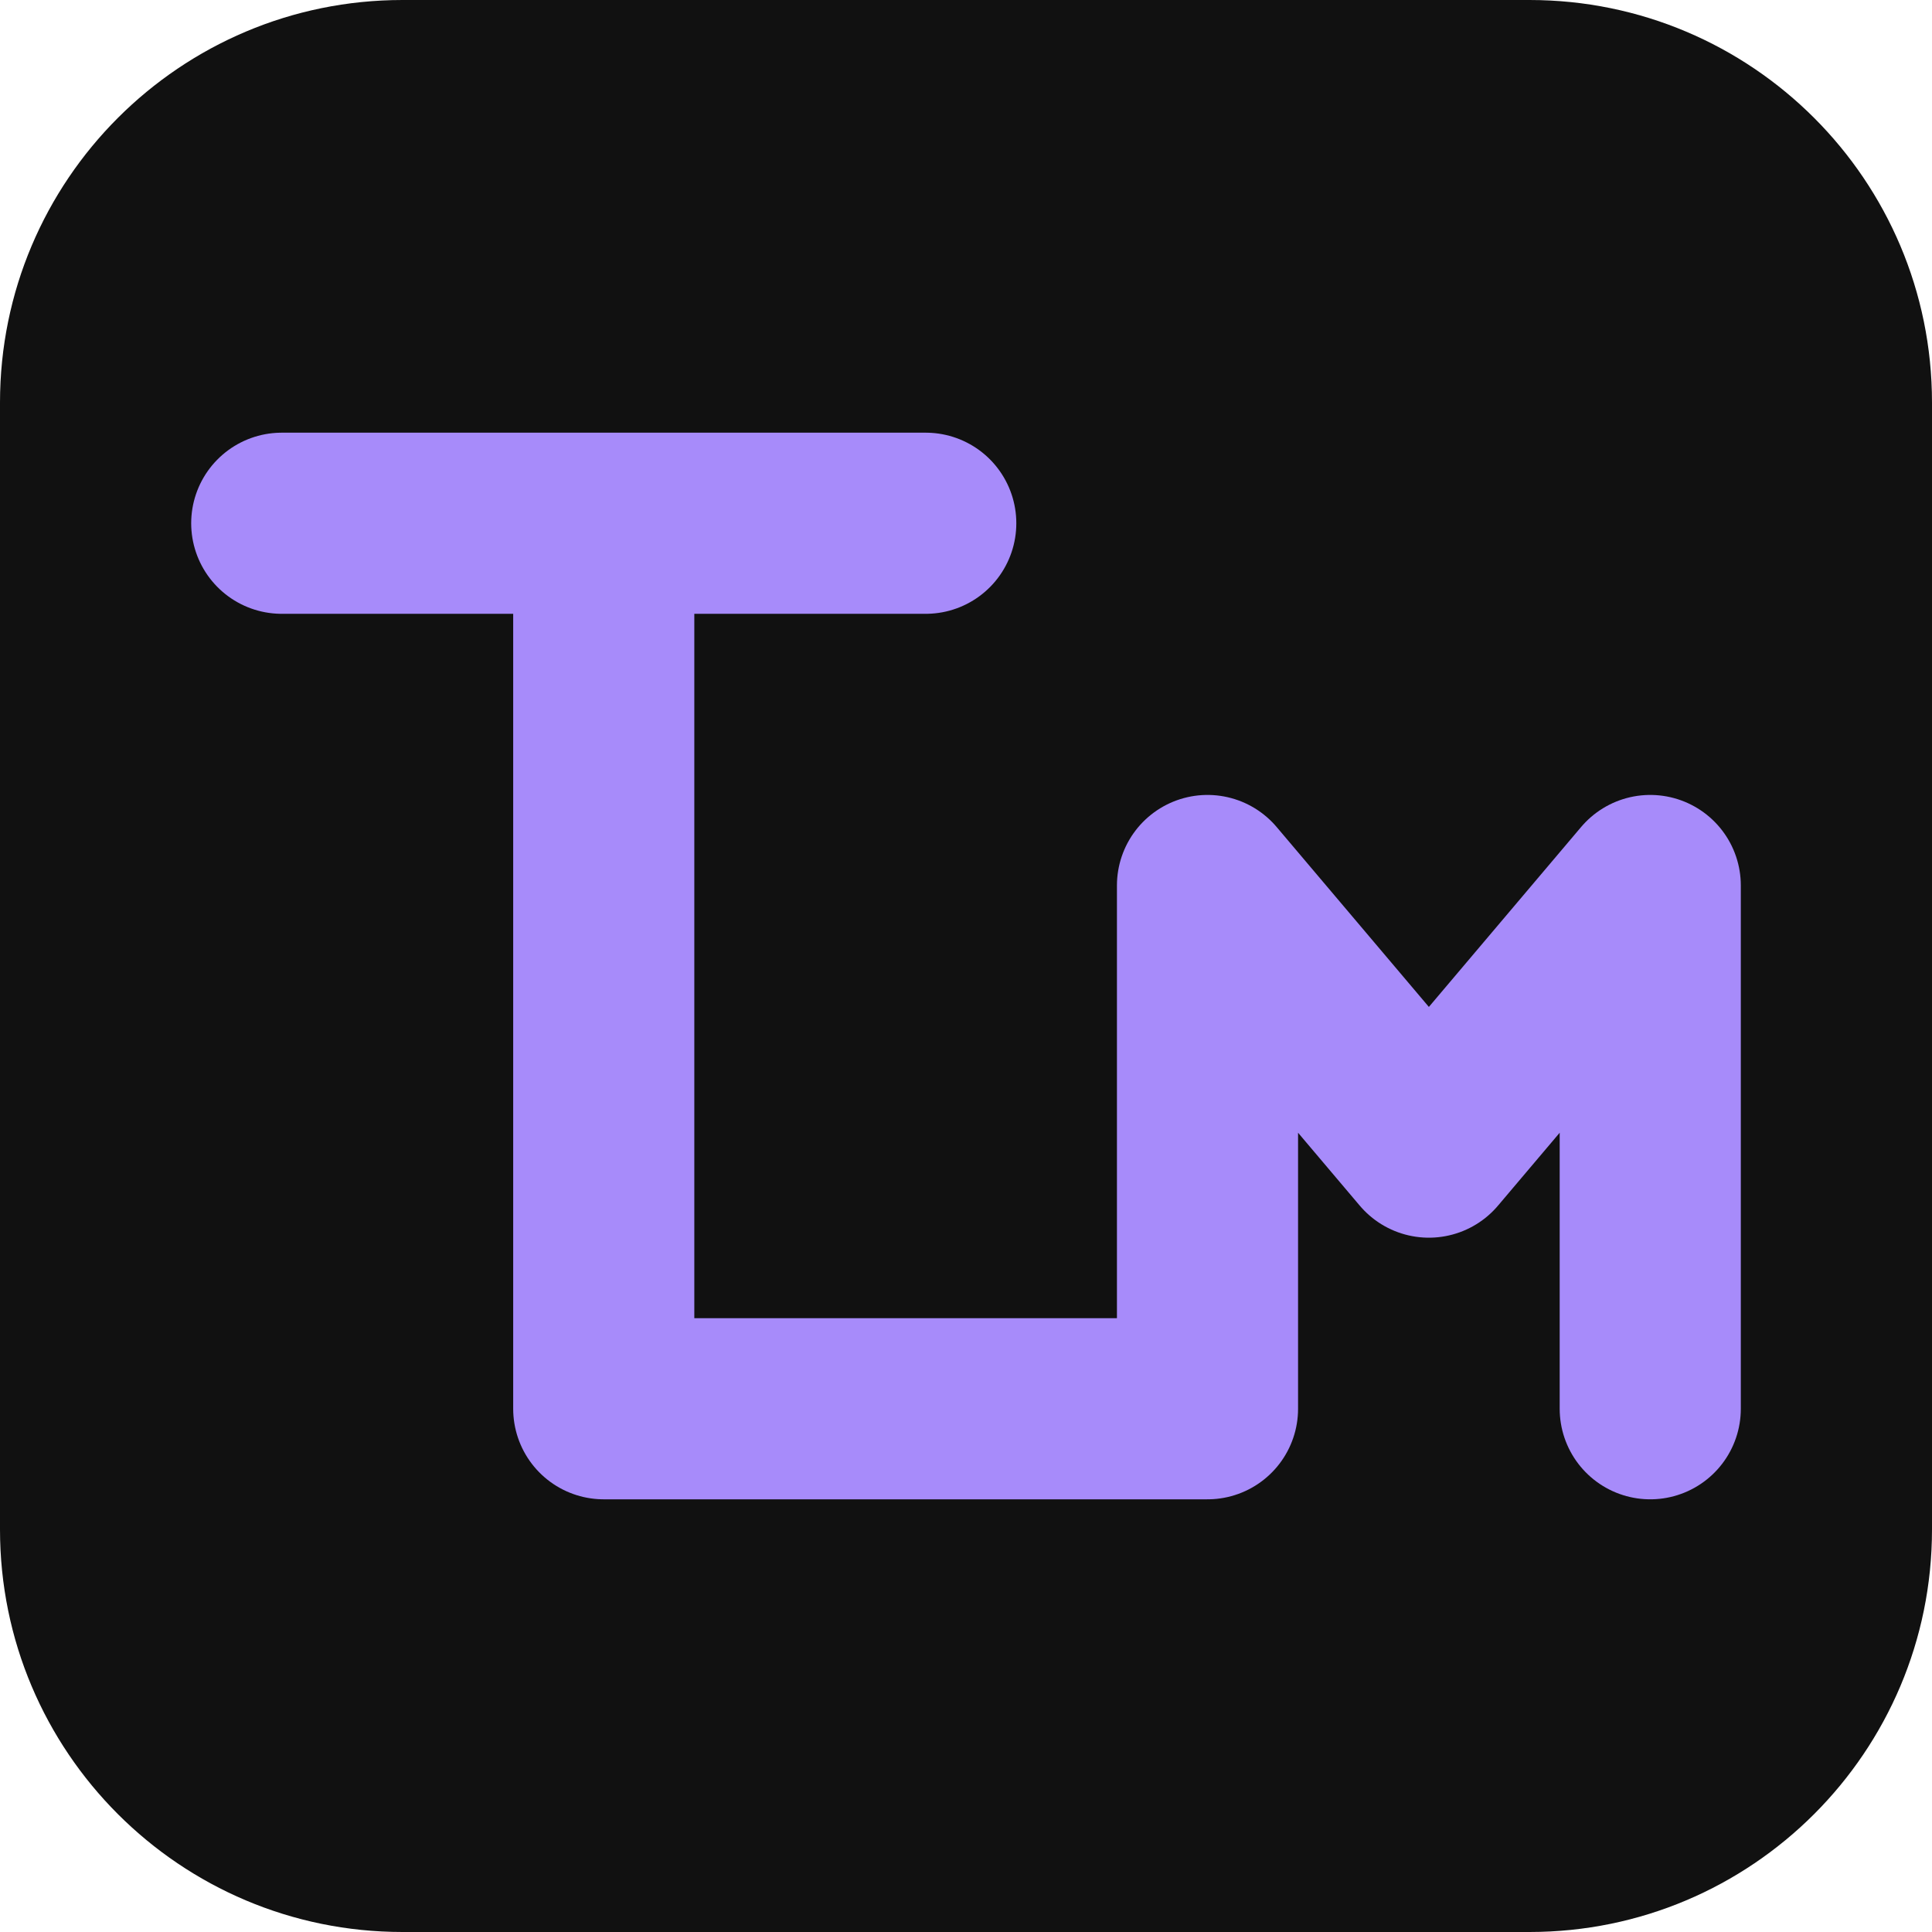
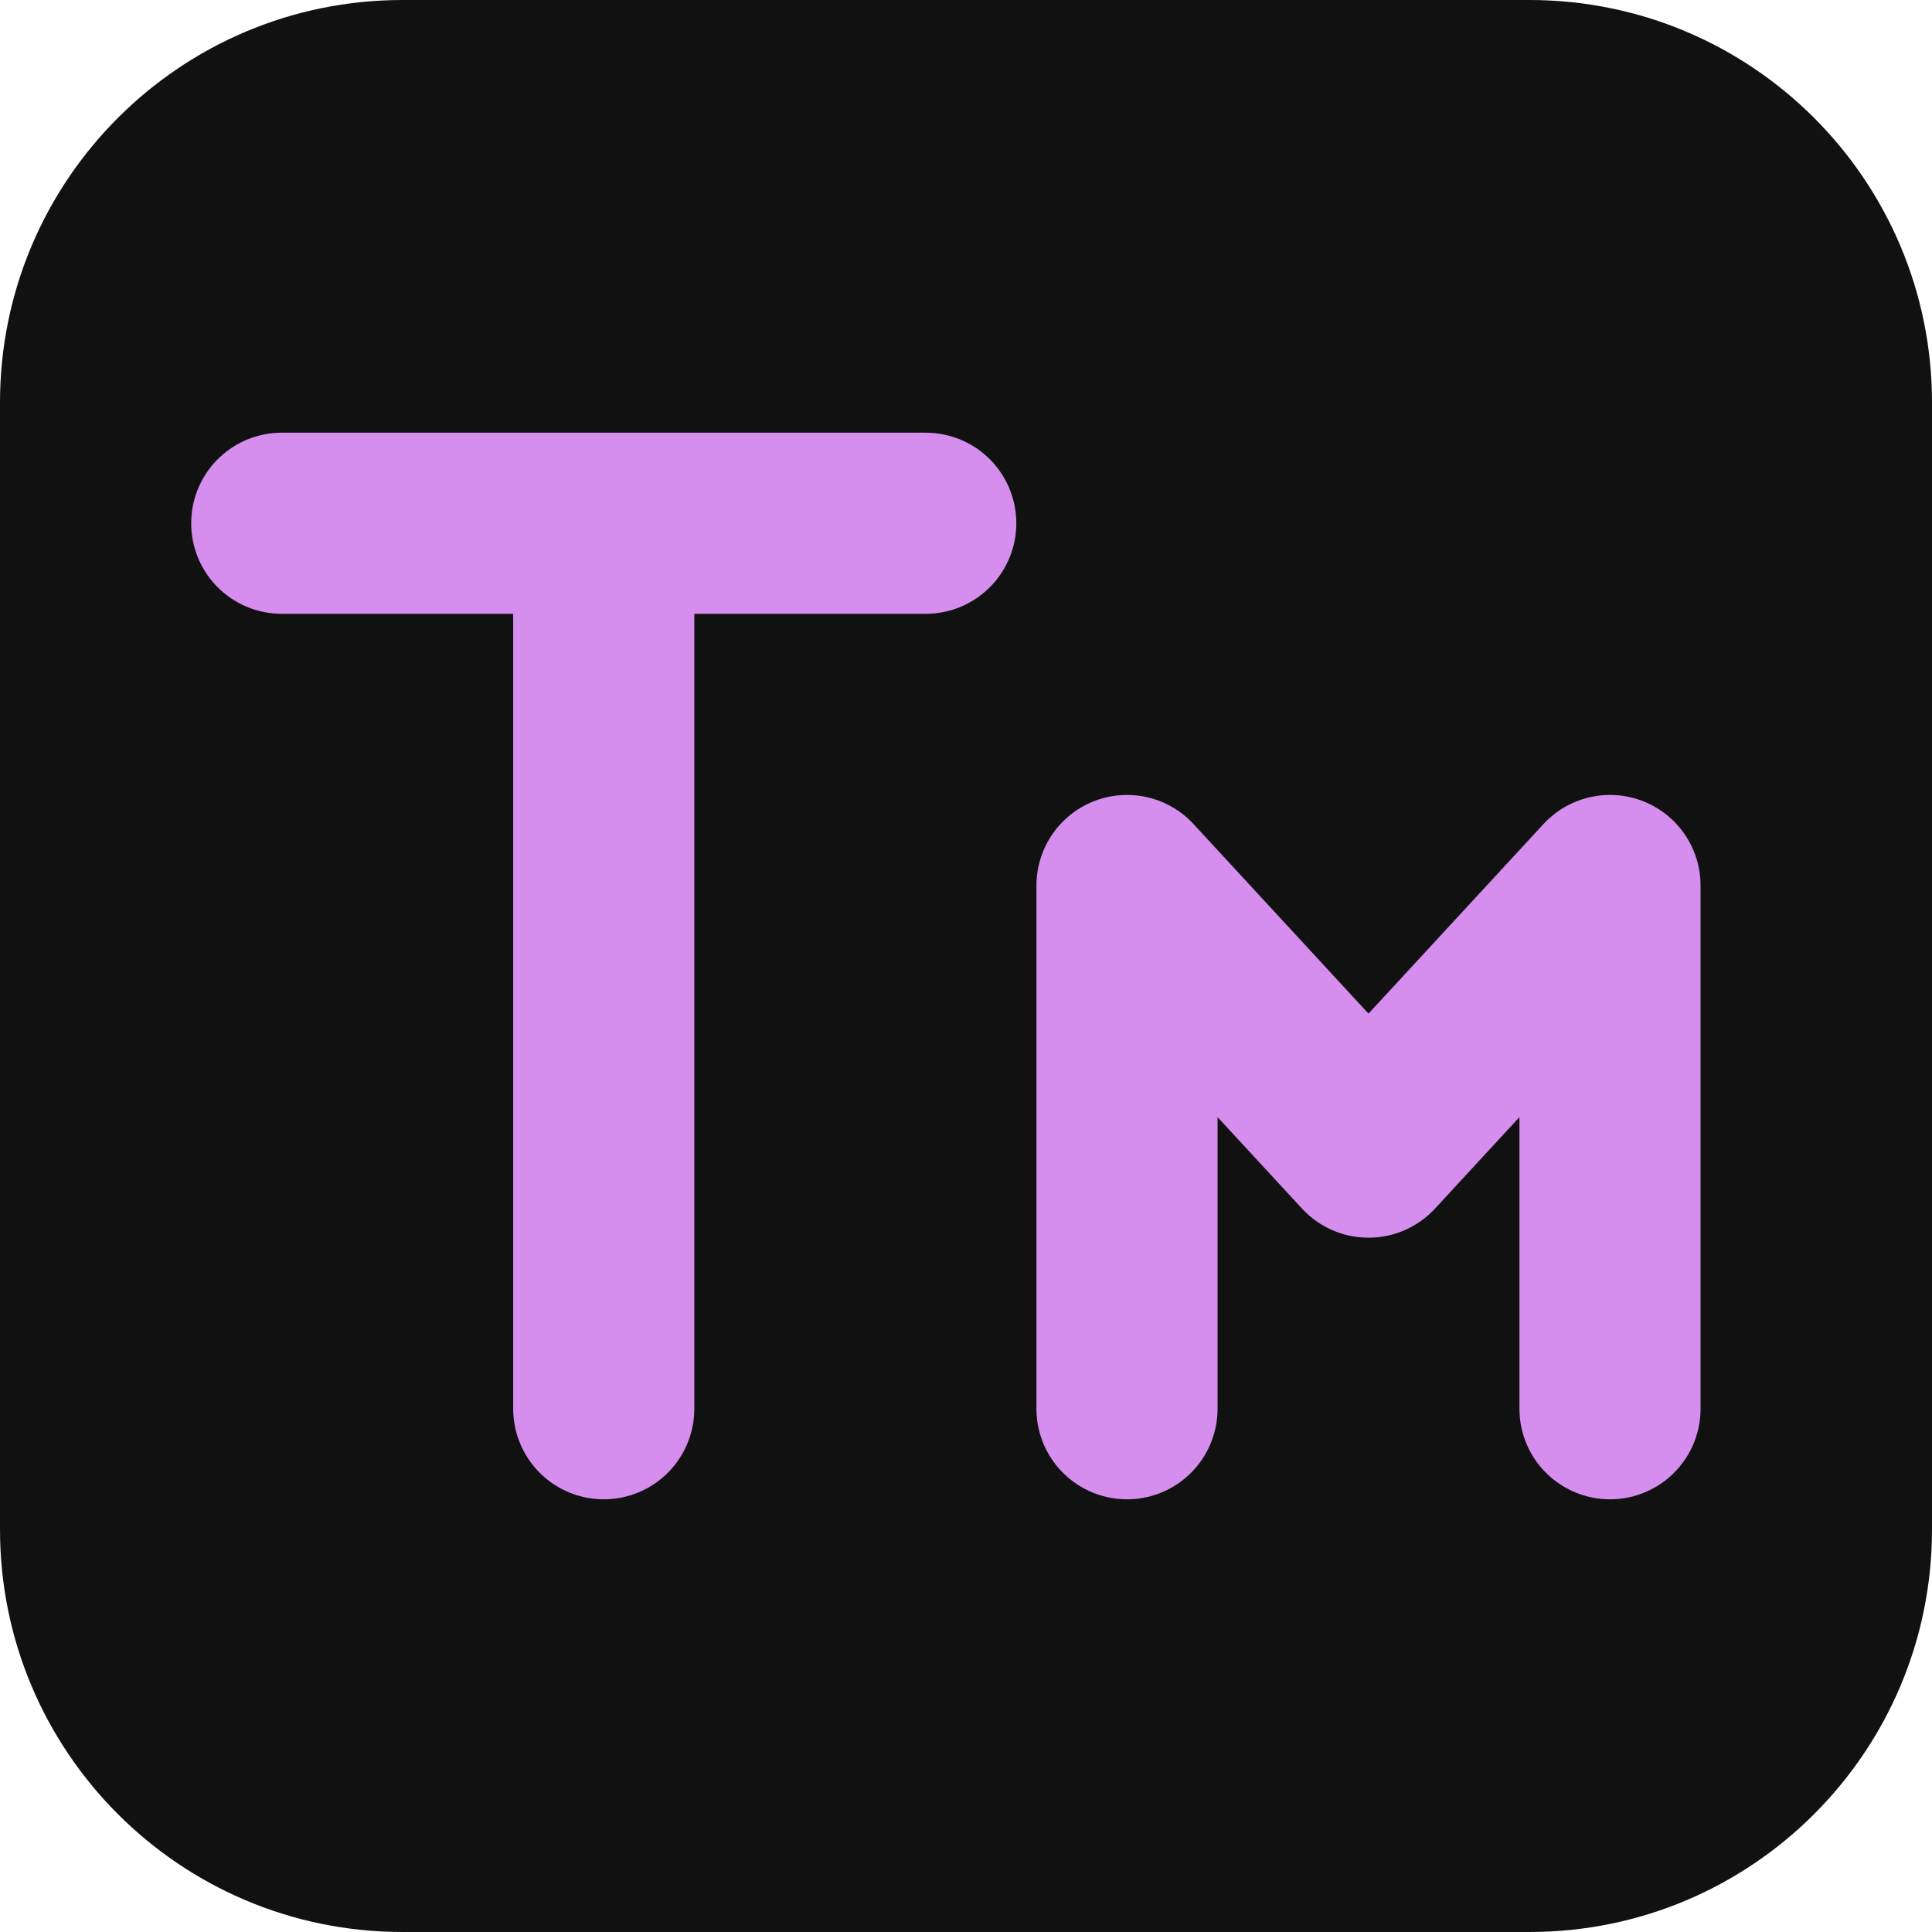
<svg xmlns="http://www.w3.org/2000/svg" width="96" height="96" viewBox="0 0 96 96">
  <rect width="96" height="96" rx="20" fill="#111111" />
-   <path d="M 14 26 L 46 26 L 30 26 L 30 70 L 60 70 L 60 44 L 71 57 L 82 44 L 82 70" fill="none" stroke="#a78bfa" stroke-width="9" stroke-linecap="round" stroke-linejoin="round" />
+   <path d="M 14 26 H 46 M 30 26 V 70 M 56 70 V 44 L 68 57 L 80 44 V 70" fill="none" stroke="#d58dee" stroke-width="9" stroke-linecap="round" stroke-linejoin="round" />
</svg>
